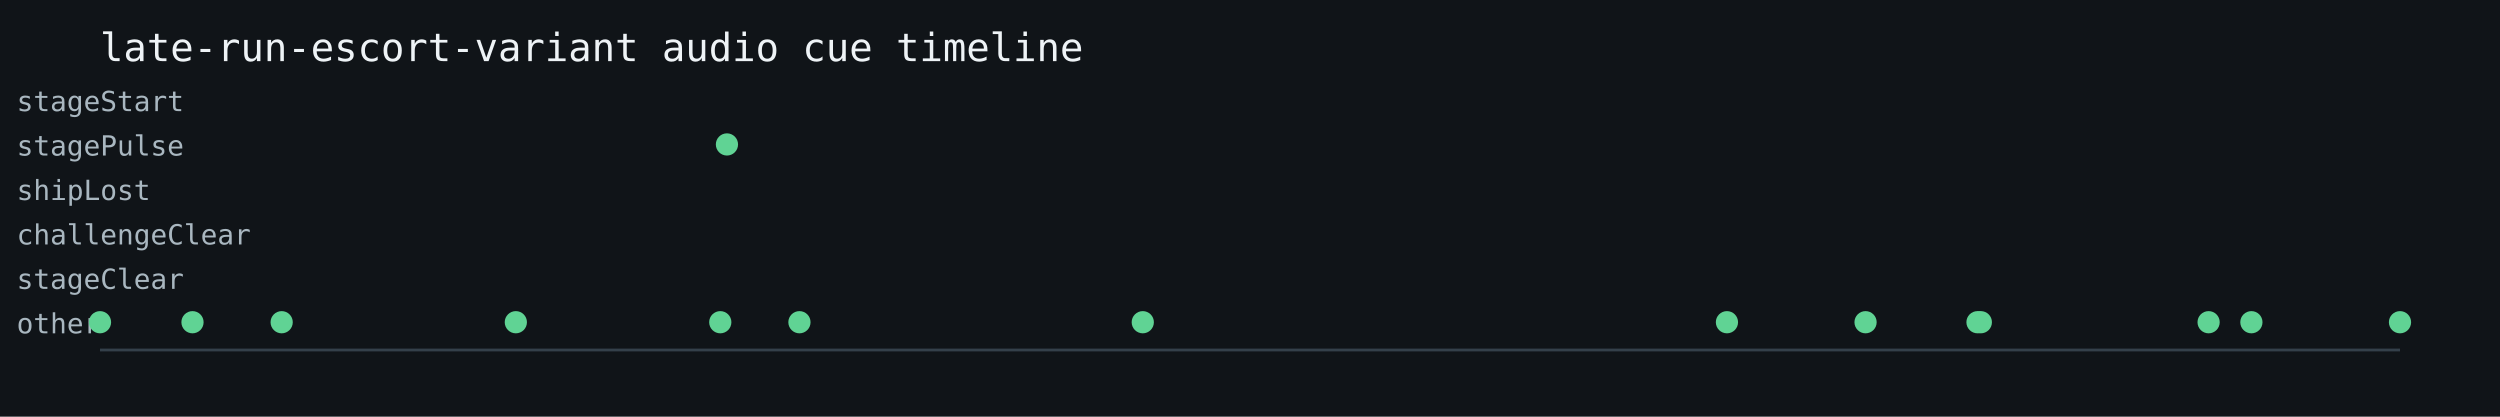
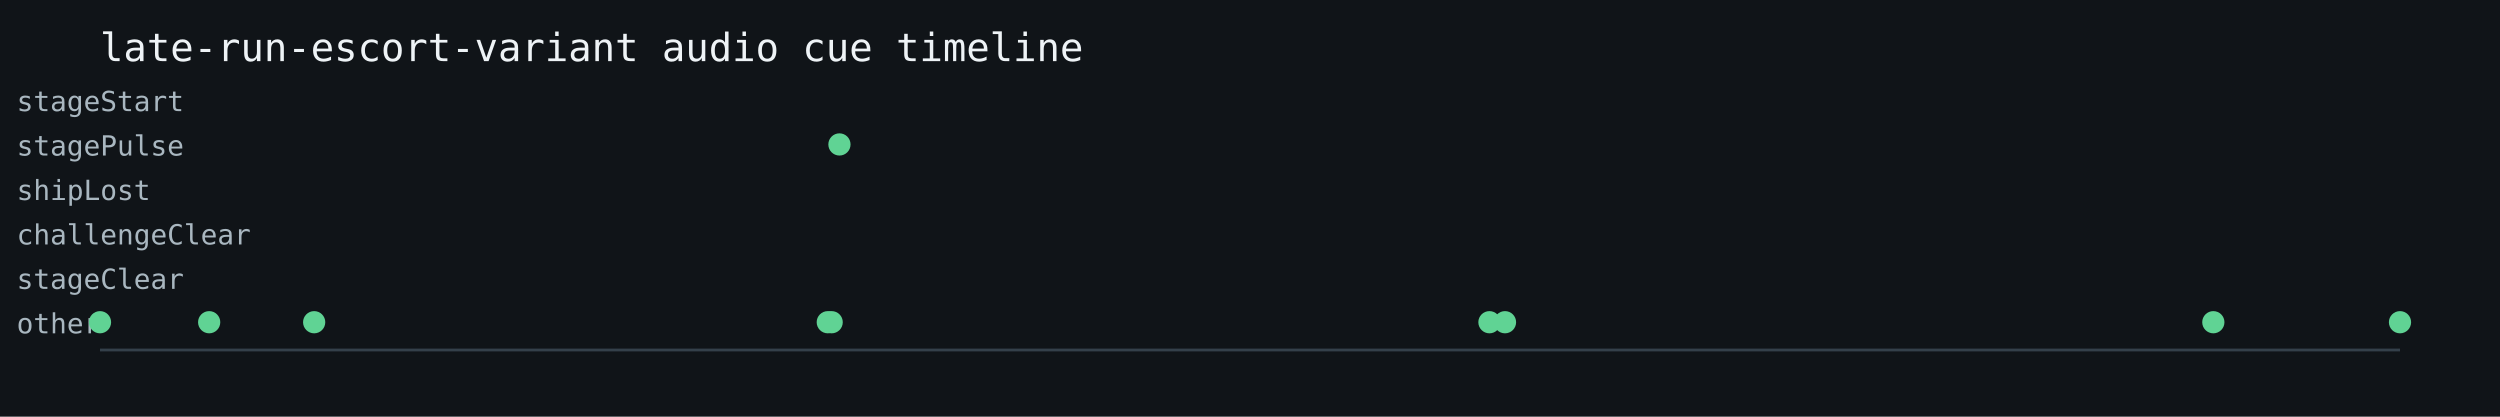
<svg xmlns="http://www.w3.org/2000/svg" width="900" height="150" viewBox="0 0 900 150">
  <rect width="100%" height="100%" fill="#101418" />
  <text x="36" y="22" fill="#eef3f6" font-family="monospace" font-size="14">late-run-escort-variant audio cue timeline</text>
  <line x1="36" y1="126" x2="864" y2="126" stroke="#34404a" />
  <text x="6" y="40" fill="#a9b7c0" font-family="monospace" font-size="10">stageStart</text>
  <text x="6" y="56" fill="#a9b7c0" font-family="monospace" font-size="10">stagePulse</text>
  <text x="6" y="72" fill="#a9b7c0" font-family="monospace" font-size="10">shipLost</text>
  <text x="6" y="88" fill="#a9b7c0" font-family="monospace" font-size="10">challengeClear</text>
  <text x="6" y="104" fill="#a9b7c0" font-family="monospace" font-size="10">stageClear</text>
  <text x="6" y="120" fill="#a9b7c0" font-family="monospace" font-size="10">other</text>
  <circle cx="36.0" cy="116" r="4" fill="#60d394" />
-   <circle cx="69.3" cy="116" r="4" fill="#60d394" />
-   <circle cx="101.4" cy="116" r="4" fill="#60d394" />
-   <circle cx="185.7" cy="116" r="4" fill="#60d394" />
-   <circle cx="259.3" cy="116" r="4" fill="#60d394" />
-   <circle cx="261.7" cy="52" r="4" fill="#60d394" />
-   <circle cx="287.8" cy="116" r="4" fill="#60d394" />
-   <circle cx="411.4" cy="116" r="4" fill="#60d394" />
-   <circle cx="621.7" cy="116" r="4" fill="#60d394" />
-   <circle cx="671.6" cy="116" r="4" fill="#60d394" />
-   <circle cx="711.9" cy="116" r="4" fill="#60d394" />
-   <circle cx="713.1" cy="116" r="4" fill="#60d394" />
-   <circle cx="795.1" cy="116" r="4" fill="#60d394" />
-   <circle cx="810.5" cy="116" r="4" fill="#60d394" />
+   <circle cx="75.3" cy="116" r="4" fill="#60d394" />
+   <circle cx="113.1" cy="116" r="4" fill="#60d394" />
+   <circle cx="298.0" cy="116" r="4" fill="#60d394" />
+   <circle cx="299.4" cy="116" r="4" fill="#60d394" />
+   <circle cx="302.2" cy="52" r="4" fill="#60d394" />
+   <circle cx="536.2" cy="116" r="4" fill="#60d394" />
+   <circle cx="541.8" cy="116" r="4" fill="#60d394" />
+   <circle cx="796.8" cy="116" r="4" fill="#60d394" />
  <circle cx="864.0" cy="116" r="4" fill="#60d394" />
</svg>
